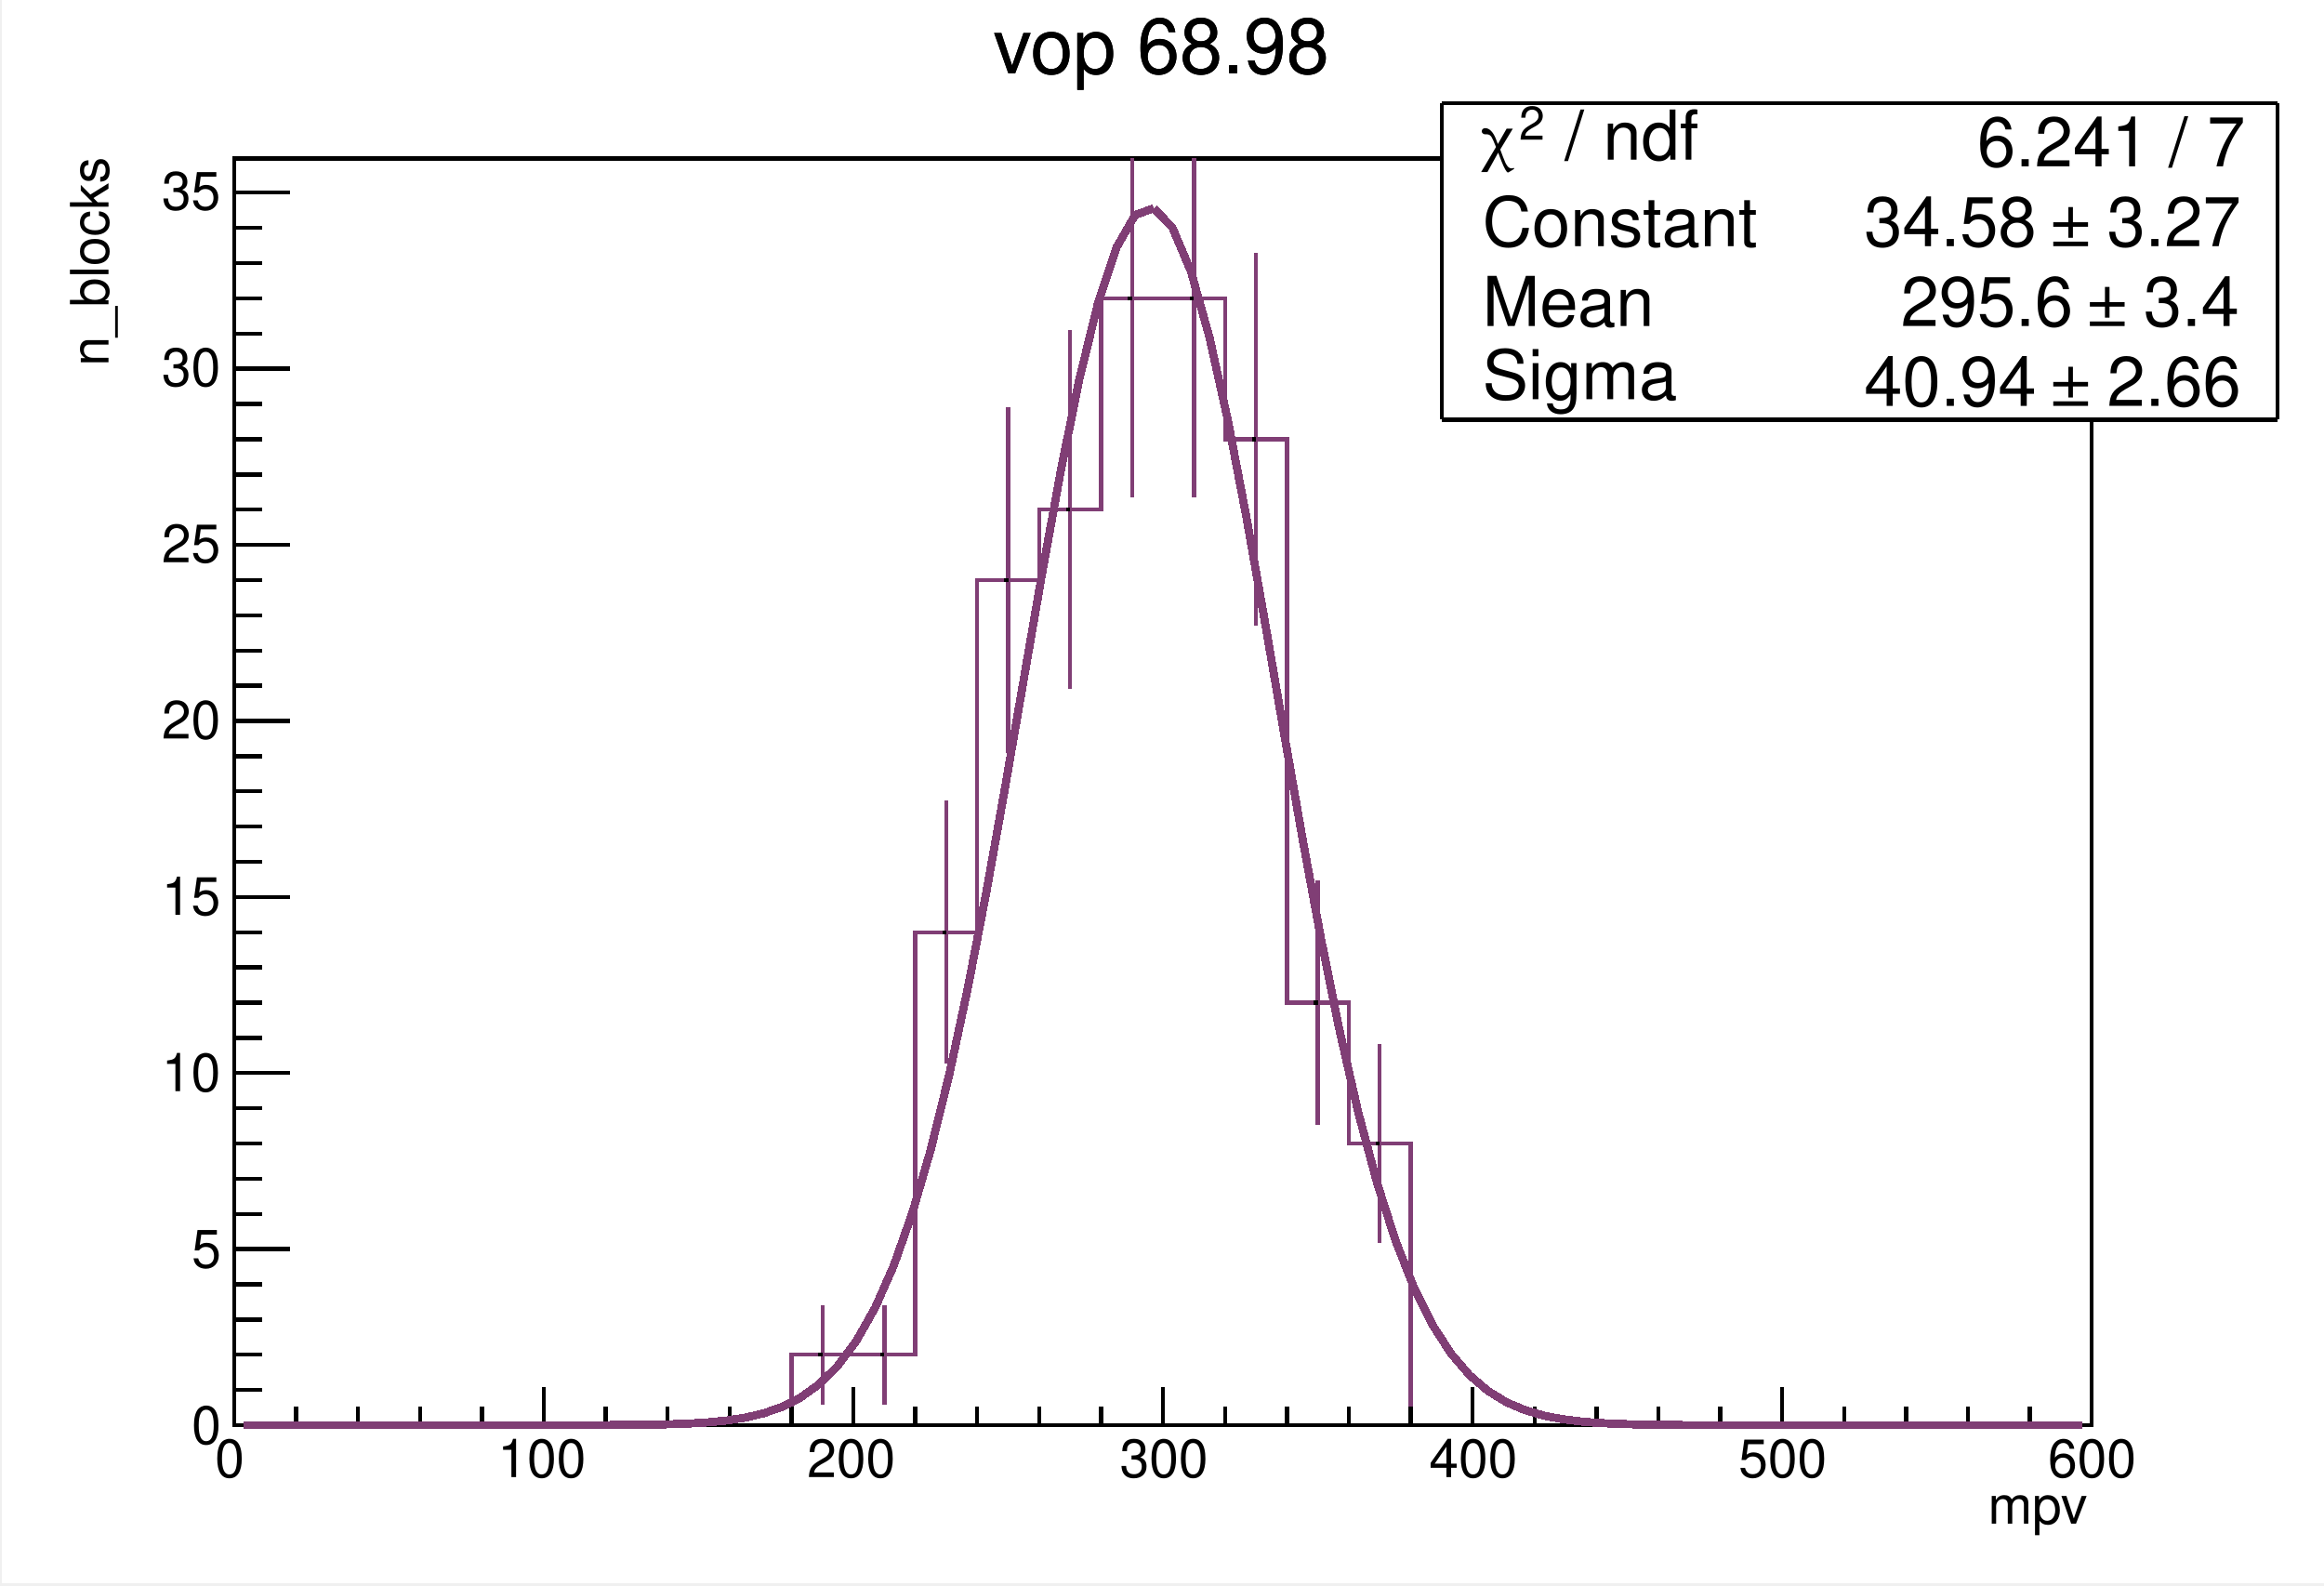
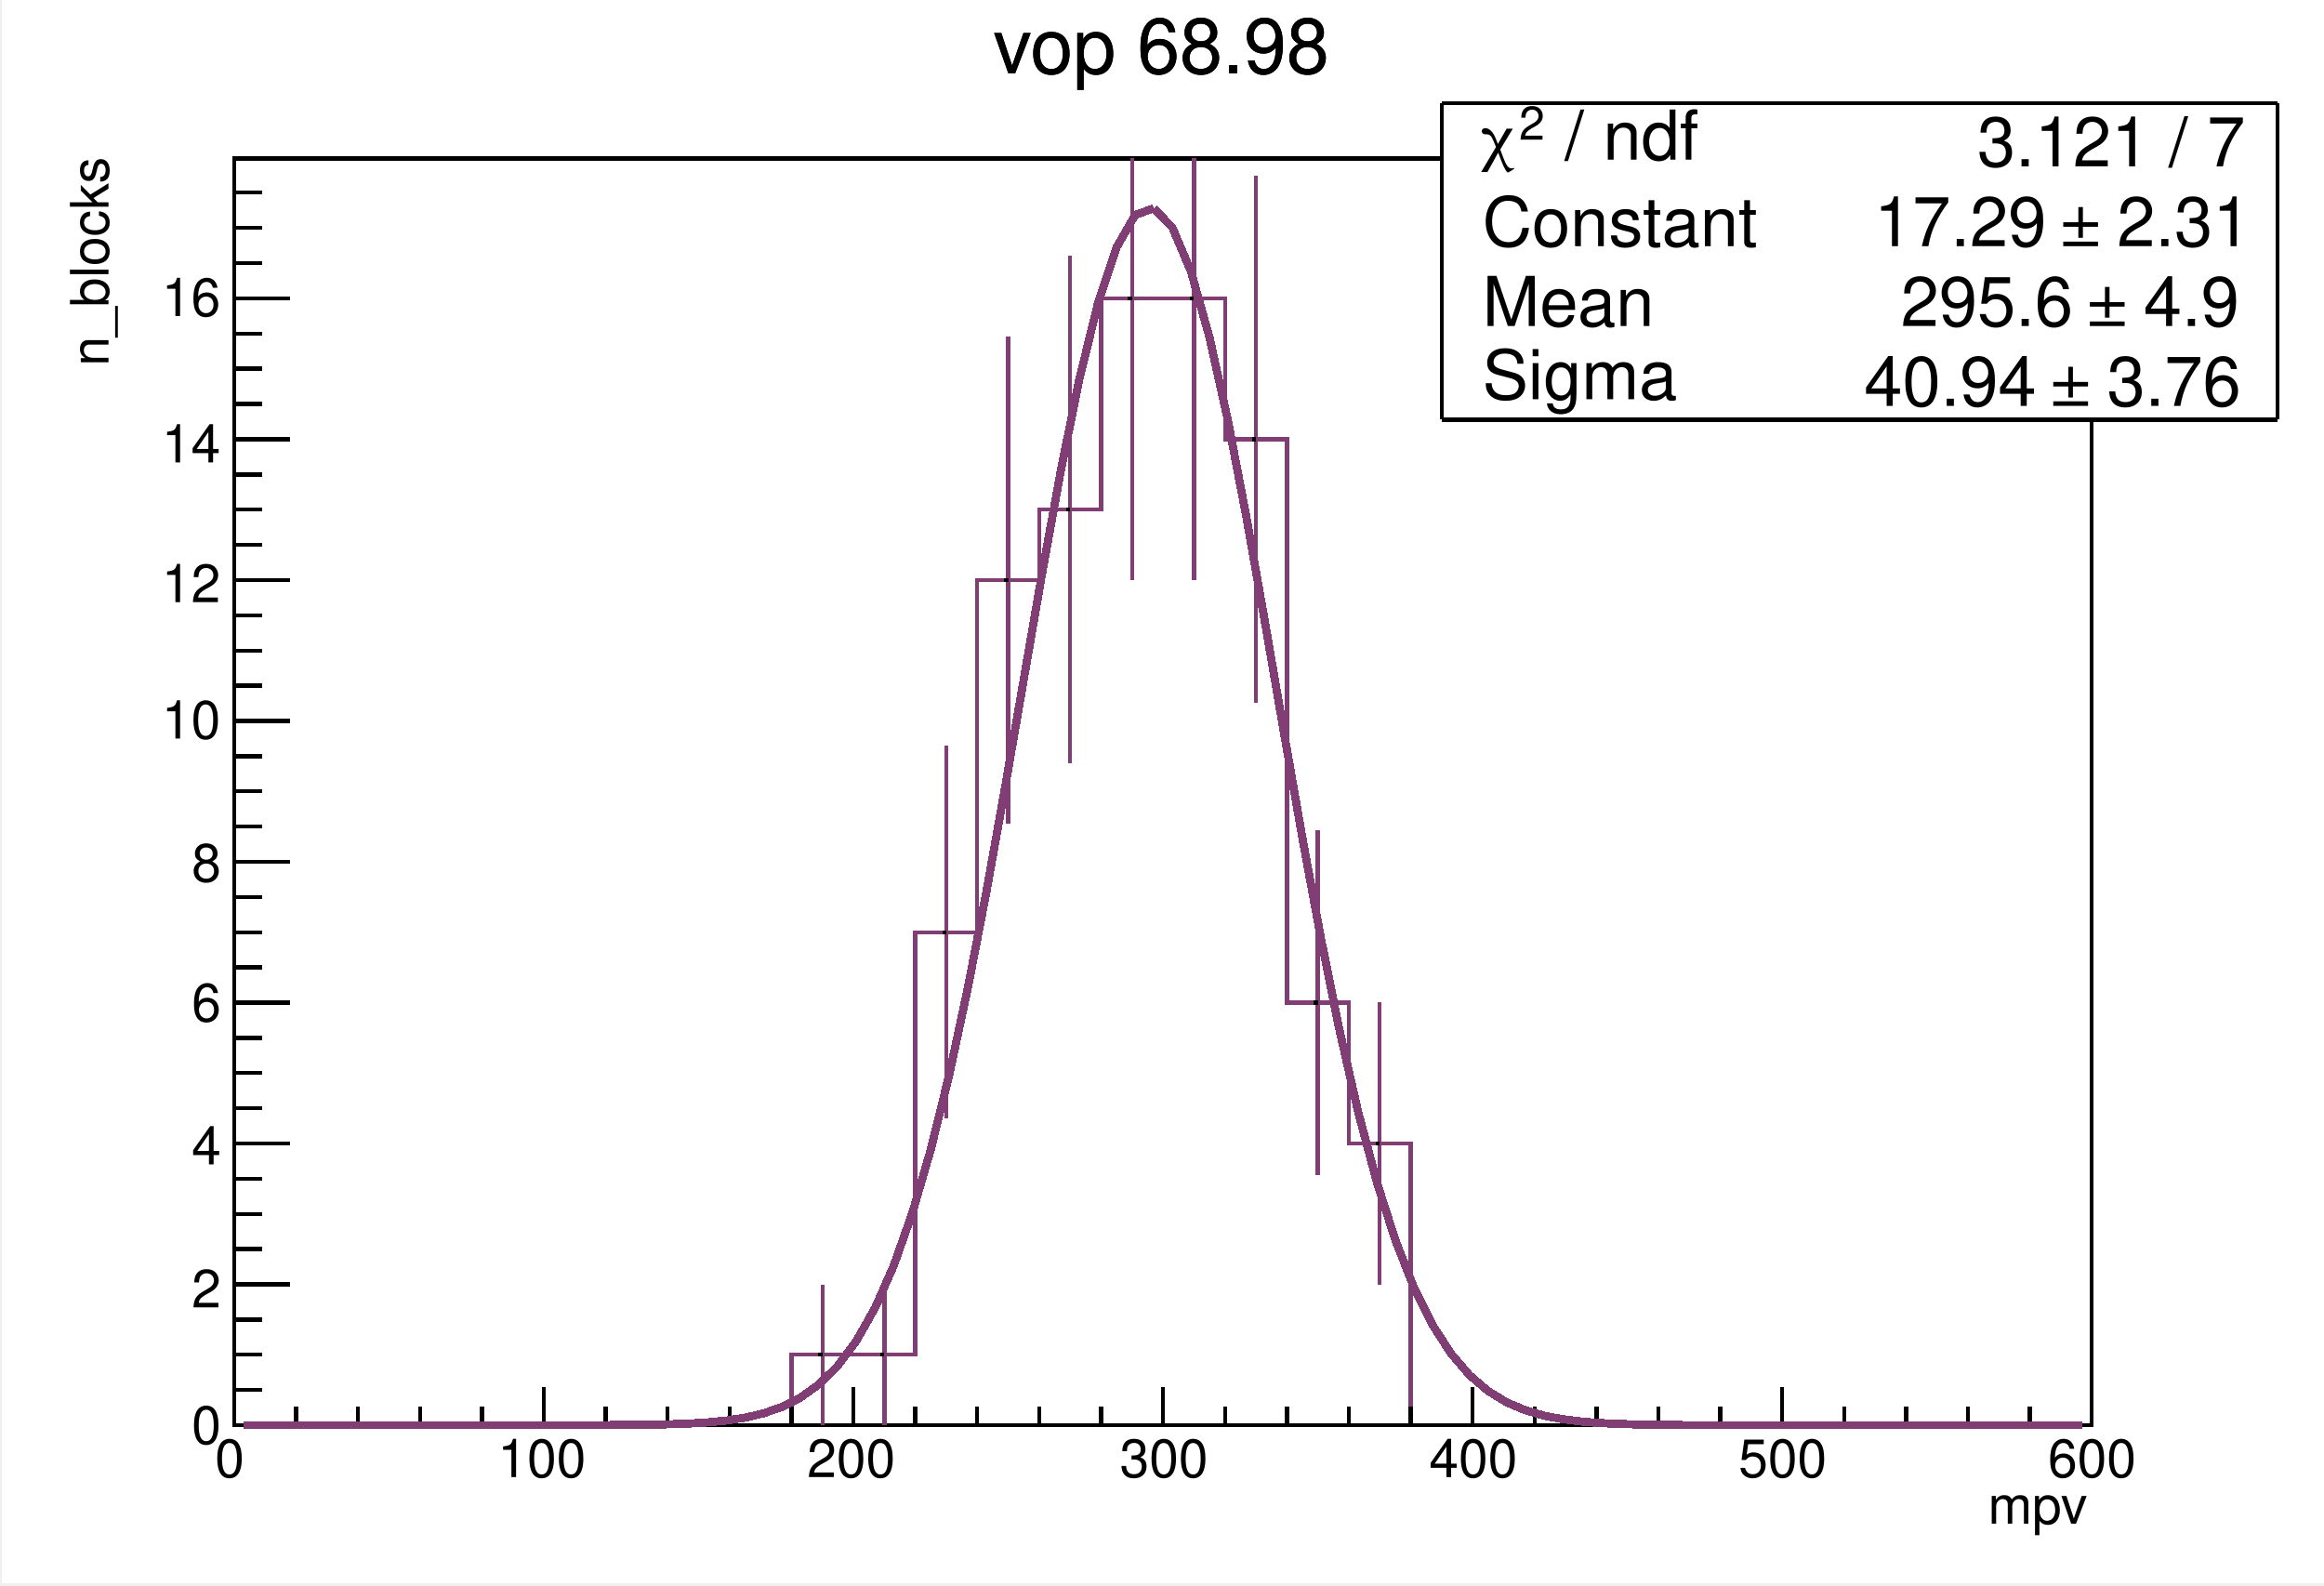
<svg xmlns="http://www.w3.org/2000/svg" width="567.429" height="387.116" viewBox="0 0 567.429 387.116" shape-rendering="crispEdges">
  <defs>
</defs>
  <rect x="0.5" y="0" width="566.929" height="386.616" fill="white" />
  <rect x="57.193" y="38.662" width="453.543" height="309.293" fill="white" />
  <rect x="57.193" y="38.662" width="453.543" height="309.293" fill="none" stroke="black" />
  <path d="M57.193,347.955h 136.063v -17.195h 30.236v -103.168h 15.118v -85.973h 15.118v -17.195h 15.118v -51.584h 30.236v 34.389h 15.118v 137.557h 15.118v 34.389h 15.118v 68.778h 166.299" fill="none" stroke="#803e75" />
  <path d="M59.461,347.955h 86.173l 4.535, -0.041l 4.535, -0.034l 4.535, -0.06l 4.535, -0.103l 4.535, -0.172l 4.535, -0.281l 4.535, -0.449l 4.535, -0.699l 4.535, -1.065l 4.535, -1.584l 4.535,  -2.3l 4.535, -3.26l 4.535, -4.509l 4.535, -6.085l 4.535, -8.006l 4.535, -10.266l 4.535, -12.822l 4.535, -15.585l 4.535, -18.418l 4.535, -21.137l 4.535, -23.517l 4.535, -25.312l 4.535, -26.275l 4.535,  -26.19l 4.535, -24.9l 4.535, -22.334l 4.535, -18.528l 4.535, -13.63l 4.535, -7.895l 4.535, -1.662" fill="none" stroke="#803e75" stroke-width="2" />
  <path d="M281.697,50.836l 4.535, 4.677l 4.535, 10.718l 4.535, 16.092l 4.535, 20.494l 4.535, 23.719l 4.535, 25.673l 4.535, 26.373l 4.535, 25.933l 4.535, 24.544l 4.535, 22.438l 4.535, 19.866l 4.535, 17.067l 4.535,  14.247l 4.535, 11.569l 4.535, 9.146l 4.535, 7.045l 4.535, 5.29l 4.535, 3.874l 4.535, 2.768l 4.535, 1.93l 4.535, 1.314l 4.535, 0.874l 4.535, 0.567l 4.535, 0.36l 4.535, 0.223l 4.535, 0.135l  4.535, 0.08l 4.535, 0.046l 4.535, 0.057h 90.709" fill="none" stroke="#803e75" stroke-width="2" />
  <path d="M503.933,347.955h 4.535" fill="none" stroke="#803e75" stroke-width="2" />
  <path d="M57.193,347.955h 453.543" fill="none" stroke="black" />
  <path d="M57.193,338.676v 9.279" fill="none" stroke="black" />
  <path d="M72.311,343.315v 4.639" fill="none" stroke="black" />
  <path d="M87.429,343.315v 4.639" fill="none" stroke="black" />
  <path d="M102.547,343.315v 4.639" fill="none" stroke="black" />
  <path d="M117.665,343.315v 4.639" fill="none" stroke="black" />
  <path d="M132.783,338.676v 9.279" fill="none" stroke="black" />
  <path d="M147.902,343.315v 4.639" fill="none" stroke="black" />
  <path d="M163.02,343.315v 4.639" fill="none" stroke="black" />
  <path d="M178.138,343.315v 4.639" fill="none" stroke="black" />
  <path d="M193.256,343.315v 4.639" fill="none" stroke="black" />
  <path d="M208.374,338.676v 9.279" fill="none" stroke="black" />
  <path d="M223.492,343.315v 4.639" fill="none" stroke="black" />
  <path d="M238.61,343.315v 4.639" fill="none" stroke="black" />
  <path d="M253.728,343.315v 4.639" fill="none" stroke="black" />
  <path d="M268.846,343.315v 4.639" fill="none" stroke="black" />
  <path d="M283.965,338.676v 9.279" fill="none" stroke="black" />
  <path d="M299.083,343.315v 4.639" fill="none" stroke="black" />
  <path d="M314.201,343.315v 4.639" fill="none" stroke="black" />
  <path d="M329.319,343.315v 4.639" fill="none" stroke="black" />
  <path d="M344.437,343.315v 4.639" fill="none" stroke="black" />
  <path d="M359.555,338.676v 9.279" fill="none" stroke="black" />
  <path d="M374.673,343.315v 4.639" fill="none" stroke="black" />
  <path d="M389.791,343.315v 4.639" fill="none" stroke="black" />
  <path d="M404.909,343.315v 4.639" fill="none" stroke="black" />
  <path d="M420.028,343.315v 4.639" fill="none" stroke="black" />
  <path d="M435.146,338.676v 9.279" fill="none" stroke="black" />
  <path d="M450.264,343.315v 4.639" fill="none" stroke="black" />
  <path d="M465.382,343.315v 4.639" fill="none" stroke="black" />
  <path d="M480.5,343.315v 4.639" fill="none" stroke="black" />
  <path d="M495.618,343.315v 4.639" fill="none" stroke="black" />
  <path d="M510.736,338.676v 9.279" fill="none" stroke="black" />
  <text xml:space="preserve" x="52.482" y="360.625" fill="black" font-size="12.914" font-family="Helvetica">0</text>
  <text xml:space="preserve" x="121.521" y="360.625" fill="black" font-size="12.914" font-family="Helvetica">100</text>
  <text xml:space="preserve" x="197.057" y="360.625" fill="black" font-size="12.914" font-family="Helvetica">200</text>
  <text xml:space="preserve" x="273.406" y="360.625" fill="black" font-size="12.914" font-family="Helvetica">300</text>
  <text xml:space="preserve" x="348.942" y="360.625" fill="black" font-size="12.914" font-family="Helvetica">400</text>
  <text xml:space="preserve" x="424.479" y="360.625" fill="black" font-size="12.914" font-family="Helvetica">500</text>
  <text xml:space="preserve" x="500.015" y="360.625" fill="black" font-size="12.914" font-family="Helvetica">600</text>
  <text xml:space="preserve" x="485.395" y="371.996" fill="black" font-size="12.914" font-family="Helvetica">mpv</text>
  <path d="M57.193,347.955v -309.293" fill="none" stroke="black" />
  <path d="M70.799,347.955h -13.606" fill="none" stroke="black" />
  <path d="M63.996,339.357h -6.803" fill="none" stroke="black" />
  <path d="M63.996,330.76h -6.803" fill="none" stroke="black" />
  <path d="M63.996,322.163h -6.803" fill="none" stroke="black" />
-   <path d="M63.996,313.566h -6.803" fill="none" stroke="black" />
-   <path d="M70.799,304.968h -13.606" fill="none" stroke="black" />
+   <path d="M70.799,313.566h -13.606" fill="none" stroke="black" />
+   <path d="M63.996,304.968h -6.803" fill="none" stroke="black" />
  <path d="M63.996,296.371h -6.803" fill="none" stroke="black" />
  <path d="M63.996,287.774h -6.803" fill="none" stroke="black" />
-   <path d="M63.996,279.176h -6.803" fill="none" stroke="black" />
+   <path d="M70.799,279.176h -13.606" fill="none" stroke="black" />
  <path d="M63.996,270.579h -6.803" fill="none" stroke="black" />
-   <path d="M70.799,261.982h -13.606" fill="none" stroke="black" />
+   <path d="M63.996,261.982h -6.803" fill="none" stroke="black" />
  <path d="M63.996,253.384h -6.803" fill="none" stroke="black" />
-   <path d="M63.996,244.787h -6.803" fill="none" stroke="black" />
+   <path d="M70.799,244.787h -13.606" fill="none" stroke="black" />
  <path d="M63.996,236.19h -6.803" fill="none" stroke="black" />
  <path d="M63.996,227.593h -6.803" fill="none" stroke="black" />
-   <path d="M70.799,218.995h -13.606" fill="none" stroke="black" />
-   <path d="M63.996,210.398h -6.803" fill="none" stroke="black" />
+   <path d="M63.996,218.995h -6.803" fill="none" stroke="black" />
+   <path d="M70.799,210.398h -13.606" fill="none" stroke="black" />
  <path d="M63.996,201.801h -6.803" fill="none" stroke="black" />
  <path d="M63.996,193.203h -6.803" fill="none" stroke="black" />
  <path d="M63.996,184.606h -6.803" fill="none" stroke="black" />
  <path d="M70.799,176.009h -13.606" fill="none" stroke="black" />
  <path d="M63.996,167.412h -6.803" fill="none" stroke="black" />
  <path d="M63.996,158.814h -6.803" fill="none" stroke="black" />
  <path d="M63.996,150.217h -6.803" fill="none" stroke="black" />
-   <path d="M63.996,141.62h -6.803" fill="none" stroke="black" />
-   <path d="M70.799,133.022h -13.606" fill="none" stroke="black" />
+   <path d="M70.799,141.62h -13.606" fill="none" stroke="black" />
+   <path d="M63.996,133.022h -6.803" fill="none" stroke="black" />
  <path d="M63.996,124.425h -6.803" fill="none" stroke="black" />
  <path d="M63.996,115.828h -6.803" fill="none" stroke="black" />
-   <path d="M63.996,107.23h -6.803" fill="none" stroke="black" />
+   <path d="M70.799,107.23h -13.606" fill="none" stroke="black" />
  <path d="M63.996,98.633h -6.803" fill="none" stroke="black" />
-   <path d="M70.799,90.036h -13.606" fill="none" stroke="black" />
+   <path d="M63.996,90.036h -6.803" fill="none" stroke="black" />
  <path d="M63.996,81.439h -6.803" fill="none" stroke="black" />
-   <path d="M63.996,72.841h -6.803" fill="none" stroke="black" />
+   <path d="M70.799,72.841h -13.606" fill="none" stroke="black" />
+   <path d="M70.799,72.841h -13.606" fill="none" stroke="black" />
  <path d="M63.996,64.244h -6.803" fill="none" stroke="black" />
  <path d="M63.996,55.647h -6.803" fill="none" stroke="black" />
-   <path d="M70.799,47.049h -13.606" fill="none" stroke="black" />
-   <path d="M70.799,47.049h -13.606" fill="none" stroke="black" />
+   <path d="M63.996,47.049h -6.803" fill="none" stroke="black" />
  <text xml:space="preserve" x="46.797" y="352.503" fill="black" font-size="12.914" font-family="Helvetica">0</text>
-   <text xml:space="preserve" x="46.797" y="309.456" fill="black" font-size="12.914" font-family="Helvetica">5</text>
-   <text xml:space="preserve" x="39.486" y="266.408" fill="black" font-size="12.914" font-family="Helvetica">10</text>
-   <text xml:space="preserve" x="39.486" y="223.36" fill="black" font-size="12.914" font-family="Helvetica">15</text>
-   <text xml:space="preserve" x="39.486" y="180.313" fill="black" font-size="12.914" font-family="Helvetica">20</text>
-   <text xml:space="preserve" x="39.486" y="137.265" fill="black" font-size="12.914" font-family="Helvetica">25</text>
-   <text xml:space="preserve" x="39.486" y="94.217" fill="black" font-size="12.914" font-family="Helvetica">30</text>
-   <text xml:space="preserve" x="39.486" y="51.17" fill="black" font-size="12.914" font-family="Helvetica">35</text>
+   <text xml:space="preserve" x="46.797" y="319.202" fill="black" font-size="12.914" font-family="Helvetica">2</text>
+   <text xml:space="preserve" x="46.797" y="284.277" fill="black" font-size="12.914" font-family="Helvetica">4</text>
+   <text xml:space="preserve" x="46.797" y="249.351" fill="black" font-size="12.914" font-family="Helvetica">6</text>
+   <text xml:space="preserve" x="46.797" y="215.238" fill="black" font-size="12.914" font-family="Helvetica">8</text>
+   <text xml:space="preserve" x="39.486" y="180.313" fill="black" font-size="12.914" font-family="Helvetica">10</text>
+   <text xml:space="preserve" x="39.486" y="147.012" fill="black" font-size="12.914" font-family="Helvetica">12</text>
+   <text xml:space="preserve" x="39.486" y="112.898" fill="black" font-size="12.914" font-family="Helvetica">14</text>
+   <text xml:space="preserve" x="39.486" y="77.161" fill="black" font-size="12.914" font-family="Helvetica">16</text>
  <g transform="rotate(-90,26.491,89.3441)">
    <text xml:space="preserve" x="26.491" y="89.344" fill="black" font-size="12.914" font-family="Helvetica">n_blocks</text>
  </g>
  <text xml:space="preserve" x="242.541" y="17.869" fill="black" font-size="18.741" font-family="Helvetica">vop 68.98</text>
  <rect x="351.996" y="25.13" width="204.094" height="77.323" fill="white" />
  <path d="M351.996,102.453h 204.094" fill="none" stroke="black" />
  <path d="M556.091,102.453v -77.323" fill="none" stroke="black" />
  <path d="M556.091,25.13h -204.094" fill="none" stroke="black" />
  <path d="M351.996,25.13v 77.323" fill="none" stroke="black" />
  <text xml:space="preserve" x="377.37" y="38.986" fill="black" font-size="16.816" font-family="Helvetica"> / ndf </text>
  <text xml:space="preserve" x="370.872" y="34.113" fill="black" font-size="11.377" font-family="Helvetica">2</text>
  <text xml:space="preserve" x="361.938" y="38.986" fill="black" font-size="16.816" font-family="Times">χ</text>
-   <text xml:space="preserve" x="478.085" y="40.611" fill="black" font-size="16.816" font-family="Helvetica"> 6.241 / 7</text>
+   <text xml:space="preserve" x="478.085" y="40.611" fill="black" font-size="16.816" font-family="Helvetica"> 3.121 / 7</text>
  <text xml:space="preserve" x="361.938" y="60.104" fill="black" font-size="16.816" font-family="Helvetica">Constant </text>
-   <text xml:space="preserve" x="509.762" y="60.104" fill="black" font-size="16.816" font-family="Helvetica"> 3.27</text>
-   <text xml:space="preserve" x="500.827" y="60.104" fill="black" font-size="16.816" font-family="Times">±</text>
-   <text xml:space="preserve" x="450.47" y="60.104" fill="black" font-size="16.816" font-family="Helvetica"> 34.58 </text>
+   <text xml:space="preserve" x="512.198" y="60.104" fill="black" font-size="16.816" font-family="Helvetica"> 2.31</text>
+   <text xml:space="preserve" x="503.264" y="60.104" fill="black" font-size="16.816" font-family="Times">±</text>
+   <text xml:space="preserve" x="452.906" y="60.104" fill="black" font-size="16.816" font-family="Helvetica"> 17.29 </text>
  <text xml:space="preserve" x="361.938" y="79.597" fill="black" font-size="16.816" font-family="Helvetica">Mean     </text>
-   <text xml:space="preserve" x="518.696" y="79.597" fill="black" font-size="16.816" font-family="Helvetica"> 3.4</text>
+   <text xml:space="preserve" x="518.696" y="79.597" fill="black" font-size="16.816" font-family="Helvetica"> 4.9</text>
  <text xml:space="preserve" x="509.762" y="79.597" fill="black" font-size="16.816" font-family="Times">±</text>
  <text xml:space="preserve" x="459.404" y="79.597" fill="black" font-size="16.816" font-family="Helvetica"> 295.6 </text>
  <text xml:space="preserve" x="361.938" y="97.466" fill="black" font-size="16.816" font-family="Helvetica">Sigma    </text>
-   <text xml:space="preserve" x="509.762" y="99.091" fill="black" font-size="16.816" font-family="Helvetica"> 2.66</text>
+   <text xml:space="preserve" x="509.762" y="99.091" fill="black" font-size="16.816" font-family="Helvetica"> 3.76</text>
  <text xml:space="preserve" x="500.827" y="99.091" fill="black" font-size="16.816" font-family="Times">±</text>
  <text xml:space="preserve" x="450.47" y="99.091" fill="black" font-size="16.816" font-family="Helvetica"> 40.94 </text>
  <g stroke="black" stroke-width="1" fill="none">
    <line x1="63.752" y1="347.955" x2="64.752" y2="347.955" />
  </g>
  <g stroke="black" stroke-width="1" fill="none">
    <line x1="78.87" y1="347.955" x2="79.87" y2="347.955" />
  </g>
  <g stroke="black" stroke-width="1" fill="none">
    <line x1="93.988" y1="347.955" x2="94.988" y2="347.955" />
  </g>
  <g stroke="black" stroke-width="1" fill="none">
    <line x1="109.106" y1="347.955" x2="110.106" y2="347.955" />
  </g>
  <g stroke="black" stroke-width="1" fill="none">
    <line x1="124.224" y1="347.955" x2="125.224" y2="347.955" />
  </g>
  <g stroke="black" stroke-width="1" fill="none">
    <line x1="139.343" y1="347.955" x2="140.343" y2="347.955" />
  </g>
  <g stroke="black" stroke-width="1" fill="none">
    <line x1="154.461" y1="347.955" x2="155.461" y2="347.955" />
  </g>
  <g stroke="black" stroke-width="1" fill="none">
    <line x1="169.579" y1="347.955" x2="170.579" y2="347.955" />
  </g>
  <g stroke="black" stroke-width="1" fill="none">
    <line x1="184.697" y1="347.955" x2="185.697" y2="347.955" />
  </g>
-   <path d="M200.815,342.919v -12.158" fill="none" stroke="#803e75" />
-   <path d="M200.815,330.76v -12.158" fill="none" stroke="#803e75" />
+   <path d="M200.815,347.955v -17.195" fill="none" stroke="#803e75" />
+   <path d="M200.815,330.76v -17.195" fill="none" stroke="#803e75" />
  <path d="M193.256,330.76h 7.559" fill="none" stroke="#803e75" />
  <path d="M200.815,330.76h 7.559" fill="none" stroke="#803e75" />
  <g stroke="black" stroke-width="1" fill="none">
    <line x1="199.815" y1="330.76" x2="200.815" y2="330.76" />
  </g>
-   <path d="M215.933,342.919v -12.158" fill="none" stroke="#803e75" />
-   <path d="M215.933,330.76v -12.158" fill="none" stroke="#803e75" />
+   <path d="M215.933,347.955v -17.195" fill="none" stroke="#803e75" />
+   <path d="M215.933,330.76v -17.195" fill="none" stroke="#803e75" />
  <path d="M208.374,330.76h 7.559" fill="none" stroke="#803e75" />
  <path d="M215.933,330.76h 7.559" fill="none" stroke="#803e75" />
  <g stroke="black" stroke-width="1" fill="none">
    <line x1="214.933" y1="330.76" x2="215.933" y2="330.76" />
  </g>
-   <path d="M231.051,259.761v -32.168" fill="none" stroke="#803e75" />
-   <path d="M231.051,227.593v -32.168" fill="none" stroke="#803e75" />
+   <path d="M231.051,273.085v -45.493" fill="none" stroke="#803e75" />
+   <path d="M231.051,227.593v -45.493" fill="none" stroke="#803e75" />
  <path d="M223.492,227.593h 7.559" fill="none" stroke="#803e75" />
  <path d="M231.051,227.593h 7.559" fill="none" stroke="#803e75" />
  <g stroke="black" stroke-width="1" fill="none">
    <line x1="230.051" y1="227.593" x2="231.051" y2="227.593" />
  </g>
-   <path d="M246.169,183.738v -42.118" fill="none" stroke="#803e75" />
-   <path d="M246.169,141.62v -42.118" fill="none" stroke="#803e75" />
+   <path d="M246.169,201.183v -59.564" fill="none" stroke="#803e75" />
+   <path d="M246.169,141.62v -59.564" fill="none" stroke="#803e75" />
  <path d="M238.61,141.62h 7.559" fill="none" stroke="#803e75" />
  <path d="M246.169,141.62h 7.559" fill="none" stroke="#803e75" />
  <g stroke="black" stroke-width="1" fill="none">
    <line x1="245.169" y1="141.62" x2="246.169" y2="141.62" />
  </g>
-   <path d="M261.287,168.263v -43.838" fill="none" stroke="#803e75" />
-   <path d="M261.287,124.425v -43.838" fill="none" stroke="#803e75" />
+   <path d="M261.287,186.421v -61.996" fill="none" stroke="#803e75" />
+   <path d="M261.287,124.425v -61.996" fill="none" stroke="#803e75" />
  <path d="M253.728,124.425h 7.559" fill="none" stroke="#803e75" />
  <path d="M261.287,124.425h 7.559" fill="none" stroke="#803e75" />
  <g stroke="black" stroke-width="1" fill="none">
    <line x1="260.287" y1="124.425" x2="261.287" y2="124.425" />
  </g>
-   <path d="M276.406,121.475v -48.634" fill="none" stroke="#803e75" />
+   <path d="M276.406,141.62v -68.778" fill="none" stroke="#803e75" />
  <path d="M276.406,72.841v -34.18" fill="none" stroke="#803e75" />
  <path d="M268.846,72.841h 7.559" fill="none" stroke="#803e75" />
  <path d="M276.406,72.841h 7.559" fill="none" stroke="#803e75" />
  <g stroke="black" stroke-width="1" fill="none">
    <line x1="275.406" y1="72.841" x2="276.406" y2="72.841" />
  </g>
-   <path d="M291.524,121.475v -48.634" fill="none" stroke="#803e75" />
+   <path d="M291.524,141.62v -68.778" fill="none" stroke="#803e75" />
  <path d="M291.524,72.841v -34.18" fill="none" stroke="#803e75" />
  <path d="M283.965,72.841h 7.559" fill="none" stroke="#803e75" />
  <path d="M291.524,72.841h 7.559" fill="none" stroke="#803e75" />
  <g stroke="black" stroke-width="1" fill="none">
    <line x1="290.524" y1="72.841" x2="291.524" y2="72.841" />
  </g>
-   <path d="M306.642,152.723v -45.493" fill="none" stroke="#803e75" />
-   <path d="M306.642,107.23v -45.493" fill="none" stroke="#803e75" />
+   <path d="M306.642,171.567v -64.336" fill="none" stroke="#803e75" />
+   <path d="M306.642,107.23v -64.336" fill="none" stroke="#803e75" />
  <path d="M299.083,107.23h 7.559" fill="none" stroke="#803e75" />
  <path d="M306.642,107.23h 7.559" fill="none" stroke="#803e75" />
  <g stroke="black" stroke-width="1" fill="none">
    <line x1="305.642" y1="107.23" x2="306.642" y2="107.23" />
  </g>
-   <path d="M321.76,274.569v -29.782" fill="none" stroke="#803e75" />
-   <path d="M321.76,244.787v -29.782" fill="none" stroke="#803e75" />
+   <path d="M321.76,286.905v -42.118" fill="none" stroke="#803e75" />
+   <path d="M321.76,244.787v -42.118" fill="none" stroke="#803e75" />
  <path d="M314.201,244.787h 7.559" fill="none" stroke="#803e75" />
  <path d="M321.76,244.787h 7.559" fill="none" stroke="#803e75" />
  <g stroke="black" stroke-width="1" fill="none">
    <line x1="320.76" y1="244.787" x2="321.76" y2="244.787" />
  </g>
-   <path d="M336.878,303.493v -24.317" fill="none" stroke="#803e75" />
-   <path d="M336.878,279.176v -24.317" fill="none" stroke="#803e75" />
+   <path d="M336.878,313.566v -34.389" fill="none" stroke="#803e75" />
+   <path d="M336.878,279.176v -34.389" fill="none" stroke="#803e75" />
  <path d="M329.319,279.176h 7.559" fill="none" stroke="#803e75" />
  <path d="M336.878,279.176h 7.559" fill="none" stroke="#803e75" />
  <g stroke="black" stroke-width="1" fill="none">
    <line x1="335.878" y1="279.176" x2="336.878" y2="279.176" />
  </g>
  <g stroke="black" stroke-width="1" fill="none">
    <line x1="350.996" y1="347.955" x2="351.996" y2="347.955" />
  </g>
  <g stroke="black" stroke-width="1" fill="none">
    <line x1="366.114" y1="347.955" x2="367.114" y2="347.955" />
  </g>
  <g stroke="black" stroke-width="1" fill="none">
    <line x1="381.232" y1="347.955" x2="382.232" y2="347.955" />
  </g>
  <g stroke="black" stroke-width="1" fill="none">
    <line x1="396.35" y1="347.955" x2="397.35" y2="347.955" />
  </g>
  <g stroke="black" stroke-width="1" fill="none">
    <line x1="411.469" y1="347.955" x2="412.469" y2="347.955" />
  </g>
  <g stroke="black" stroke-width="1" fill="none">
    <line x1="426.587" y1="347.955" x2="427.587" y2="347.955" />
  </g>
  <g stroke="black" stroke-width="1" fill="none">
    <line x1="441.705" y1="347.955" x2="442.705" y2="347.955" />
  </g>
  <g stroke="black" stroke-width="1" fill="none">
    <line x1="456.823" y1="347.955" x2="457.823" y2="347.955" />
  </g>
  <g stroke="black" stroke-width="1" fill="none">
    <line x1="471.941" y1="347.955" x2="472.941" y2="347.955" />
  </g>
  <g stroke="black" stroke-width="1" fill="none">
    <line x1="487.059" y1="347.955" x2="488.059" y2="347.955" />
  </g>
  <g stroke="black" stroke-width="1" fill="none">
    <line x1="502.177" y1="347.955" x2="503.177" y2="347.955" />
  </g>
  <path d="M59.461,347.955h 86.173l 4.535, -0.041l 4.535, -0.034l 4.535, -0.06l 4.535, -0.103l 4.535, -0.172l 4.535, -0.281l 4.535, -0.449l 4.535, -0.699l 4.535, -1.065l 4.535, -1.584l 4.535,  -2.3l 4.535, -3.26l 4.535, -4.509l 4.535, -6.085l 4.535, -8.006l 4.535, -10.266l 4.535, -12.822l 4.535, -15.585l 4.535, -18.418l 4.535, -21.137l 4.535, -23.517l 4.535, -25.312l 4.535, -26.275l 4.535,  -26.19l 4.535, -24.9l 4.535, -22.334l 4.535, -18.528l 4.535, -13.63l 4.535, -7.895l 4.535, -1.662" fill="none" stroke="#803e75" stroke-width="2" />
  <path d="M281.697,50.836l 4.535, 4.677l 4.535, 10.718l 4.535, 16.092l 4.535, 20.494l 4.535, 23.719l 4.535, 25.673l 4.535, 26.373l 4.535, 25.933l 4.535, 24.544l 4.535, 22.438l 4.535, 19.866l 4.535, 17.067l 4.535,  14.247l 4.535, 11.569l 4.535, 9.146l 4.535, 7.045l 4.535, 5.29l 4.535, 3.874l 4.535, 2.768l 4.535, 1.93l 4.535, 1.314l 4.535, 0.874l 4.535, 0.567l 4.535, 0.36l 4.535, 0.223l 4.535, 0.135l  4.535, 0.08l 4.535, 0.046l 4.535, 0.057h 90.709" fill="none" stroke="#803e75" stroke-width="2" />
  <path d="M503.933,347.955h 4.535" fill="none" stroke="#803e75" stroke-width="2" />
  <rect x="351.996" y="25.13" width="204.094" height="77.323" fill="white" />
  <path d="M351.996,102.453h 204.094" fill="none" stroke="black" />
  <path d="M556.091,102.453v -77.323" fill="none" stroke="black" />
  <path d="M556.091,25.13h -204.094" fill="none" stroke="black" />
  <path d="M351.996,25.13v 77.323" fill="none" stroke="black" />
  <text xml:space="preserve" x="377.37" y="38.986" fill="black" font-size="16.816" font-family="Helvetica"> / ndf </text>
  <text xml:space="preserve" x="370.872" y="34.113" fill="black" font-size="11.377" font-family="Helvetica">2</text>
  <text xml:space="preserve" x="361.938" y="38.986" fill="black" font-size="16.816" font-family="Times">χ</text>
-   <text xml:space="preserve" x="478.085" y="40.611" fill="black" font-size="16.816" font-family="Helvetica"> 6.241 / 7</text>
+   <text xml:space="preserve" x="478.085" y="40.611" fill="black" font-size="16.816" font-family="Helvetica"> 3.121 / 7</text>
  <text xml:space="preserve" x="361.938" y="60.104" fill="black" font-size="16.816" font-family="Helvetica">Constant </text>
-   <text xml:space="preserve" x="509.762" y="60.104" fill="black" font-size="16.816" font-family="Helvetica"> 3.27</text>
-   <text xml:space="preserve" x="500.827" y="60.104" fill="black" font-size="16.816" font-family="Times">±</text>
-   <text xml:space="preserve" x="450.47" y="60.104" fill="black" font-size="16.816" font-family="Helvetica"> 34.58 </text>
+   <text xml:space="preserve" x="512.198" y="60.104" fill="black" font-size="16.816" font-family="Helvetica"> 2.31</text>
+   <text xml:space="preserve" x="503.264" y="60.104" fill="black" font-size="16.816" font-family="Times">±</text>
+   <text xml:space="preserve" x="452.906" y="60.104" fill="black" font-size="16.816" font-family="Helvetica"> 17.29 </text>
  <text xml:space="preserve" x="361.938" y="79.597" fill="black" font-size="16.816" font-family="Helvetica">Mean     </text>
-   <text xml:space="preserve" x="518.696" y="79.597" fill="black" font-size="16.816" font-family="Helvetica"> 3.4</text>
+   <text xml:space="preserve" x="518.696" y="79.597" fill="black" font-size="16.816" font-family="Helvetica"> 4.9</text>
  <text xml:space="preserve" x="509.762" y="79.597" fill="black" font-size="16.816" font-family="Times">±</text>
  <text xml:space="preserve" x="459.404" y="79.597" fill="black" font-size="16.816" font-family="Helvetica"> 295.6 </text>
  <text xml:space="preserve" x="361.938" y="97.466" fill="black" font-size="16.816" font-family="Helvetica">Sigma    </text>
-   <text xml:space="preserve" x="509.762" y="99.091" fill="black" font-size="16.816" font-family="Helvetica"> 2.66</text>
+   <text xml:space="preserve" x="509.762" y="99.091" fill="black" font-size="16.816" font-family="Helvetica"> 3.76</text>
  <text xml:space="preserve" x="500.827" y="99.091" fill="black" font-size="16.816" font-family="Times">±</text>
  <text xml:space="preserve" x="450.47" y="99.091" fill="black" font-size="16.816" font-family="Helvetica"> 40.94 </text>
  <text xml:space="preserve" x="242.541" y="17.869" fill="black" font-size="18.741" font-family="Helvetica">vop 68.98</text>
</svg>
